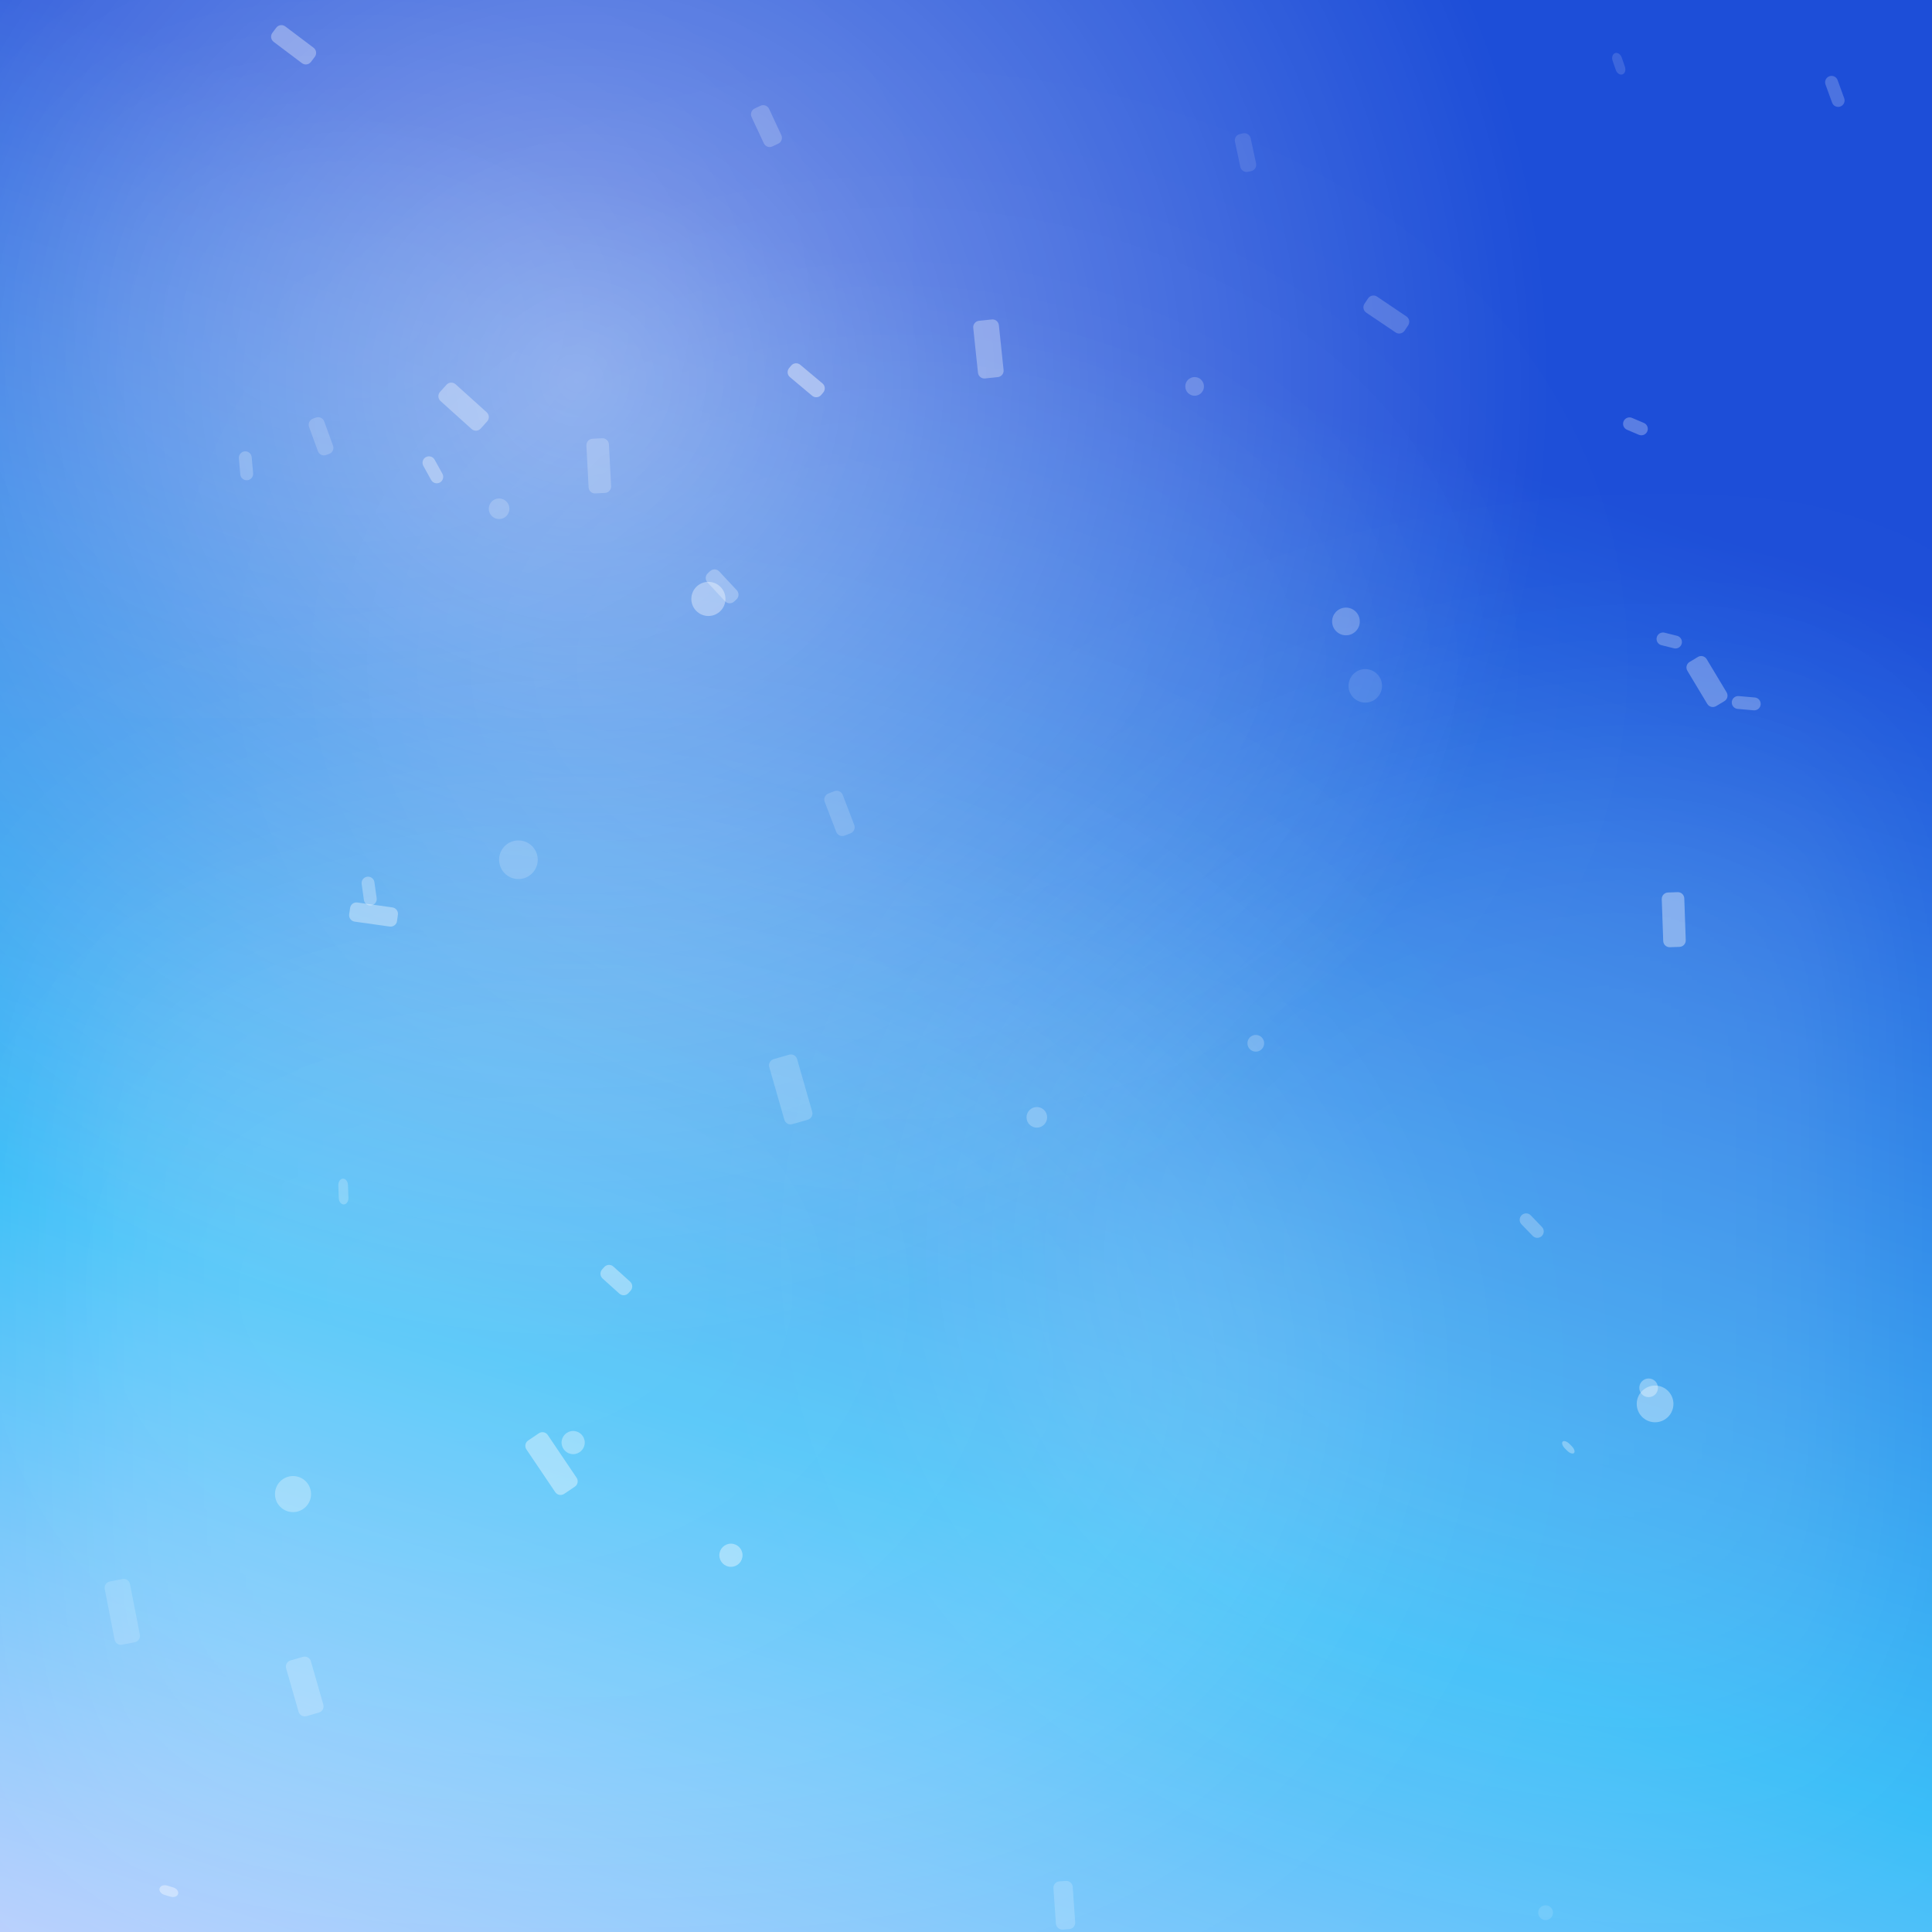
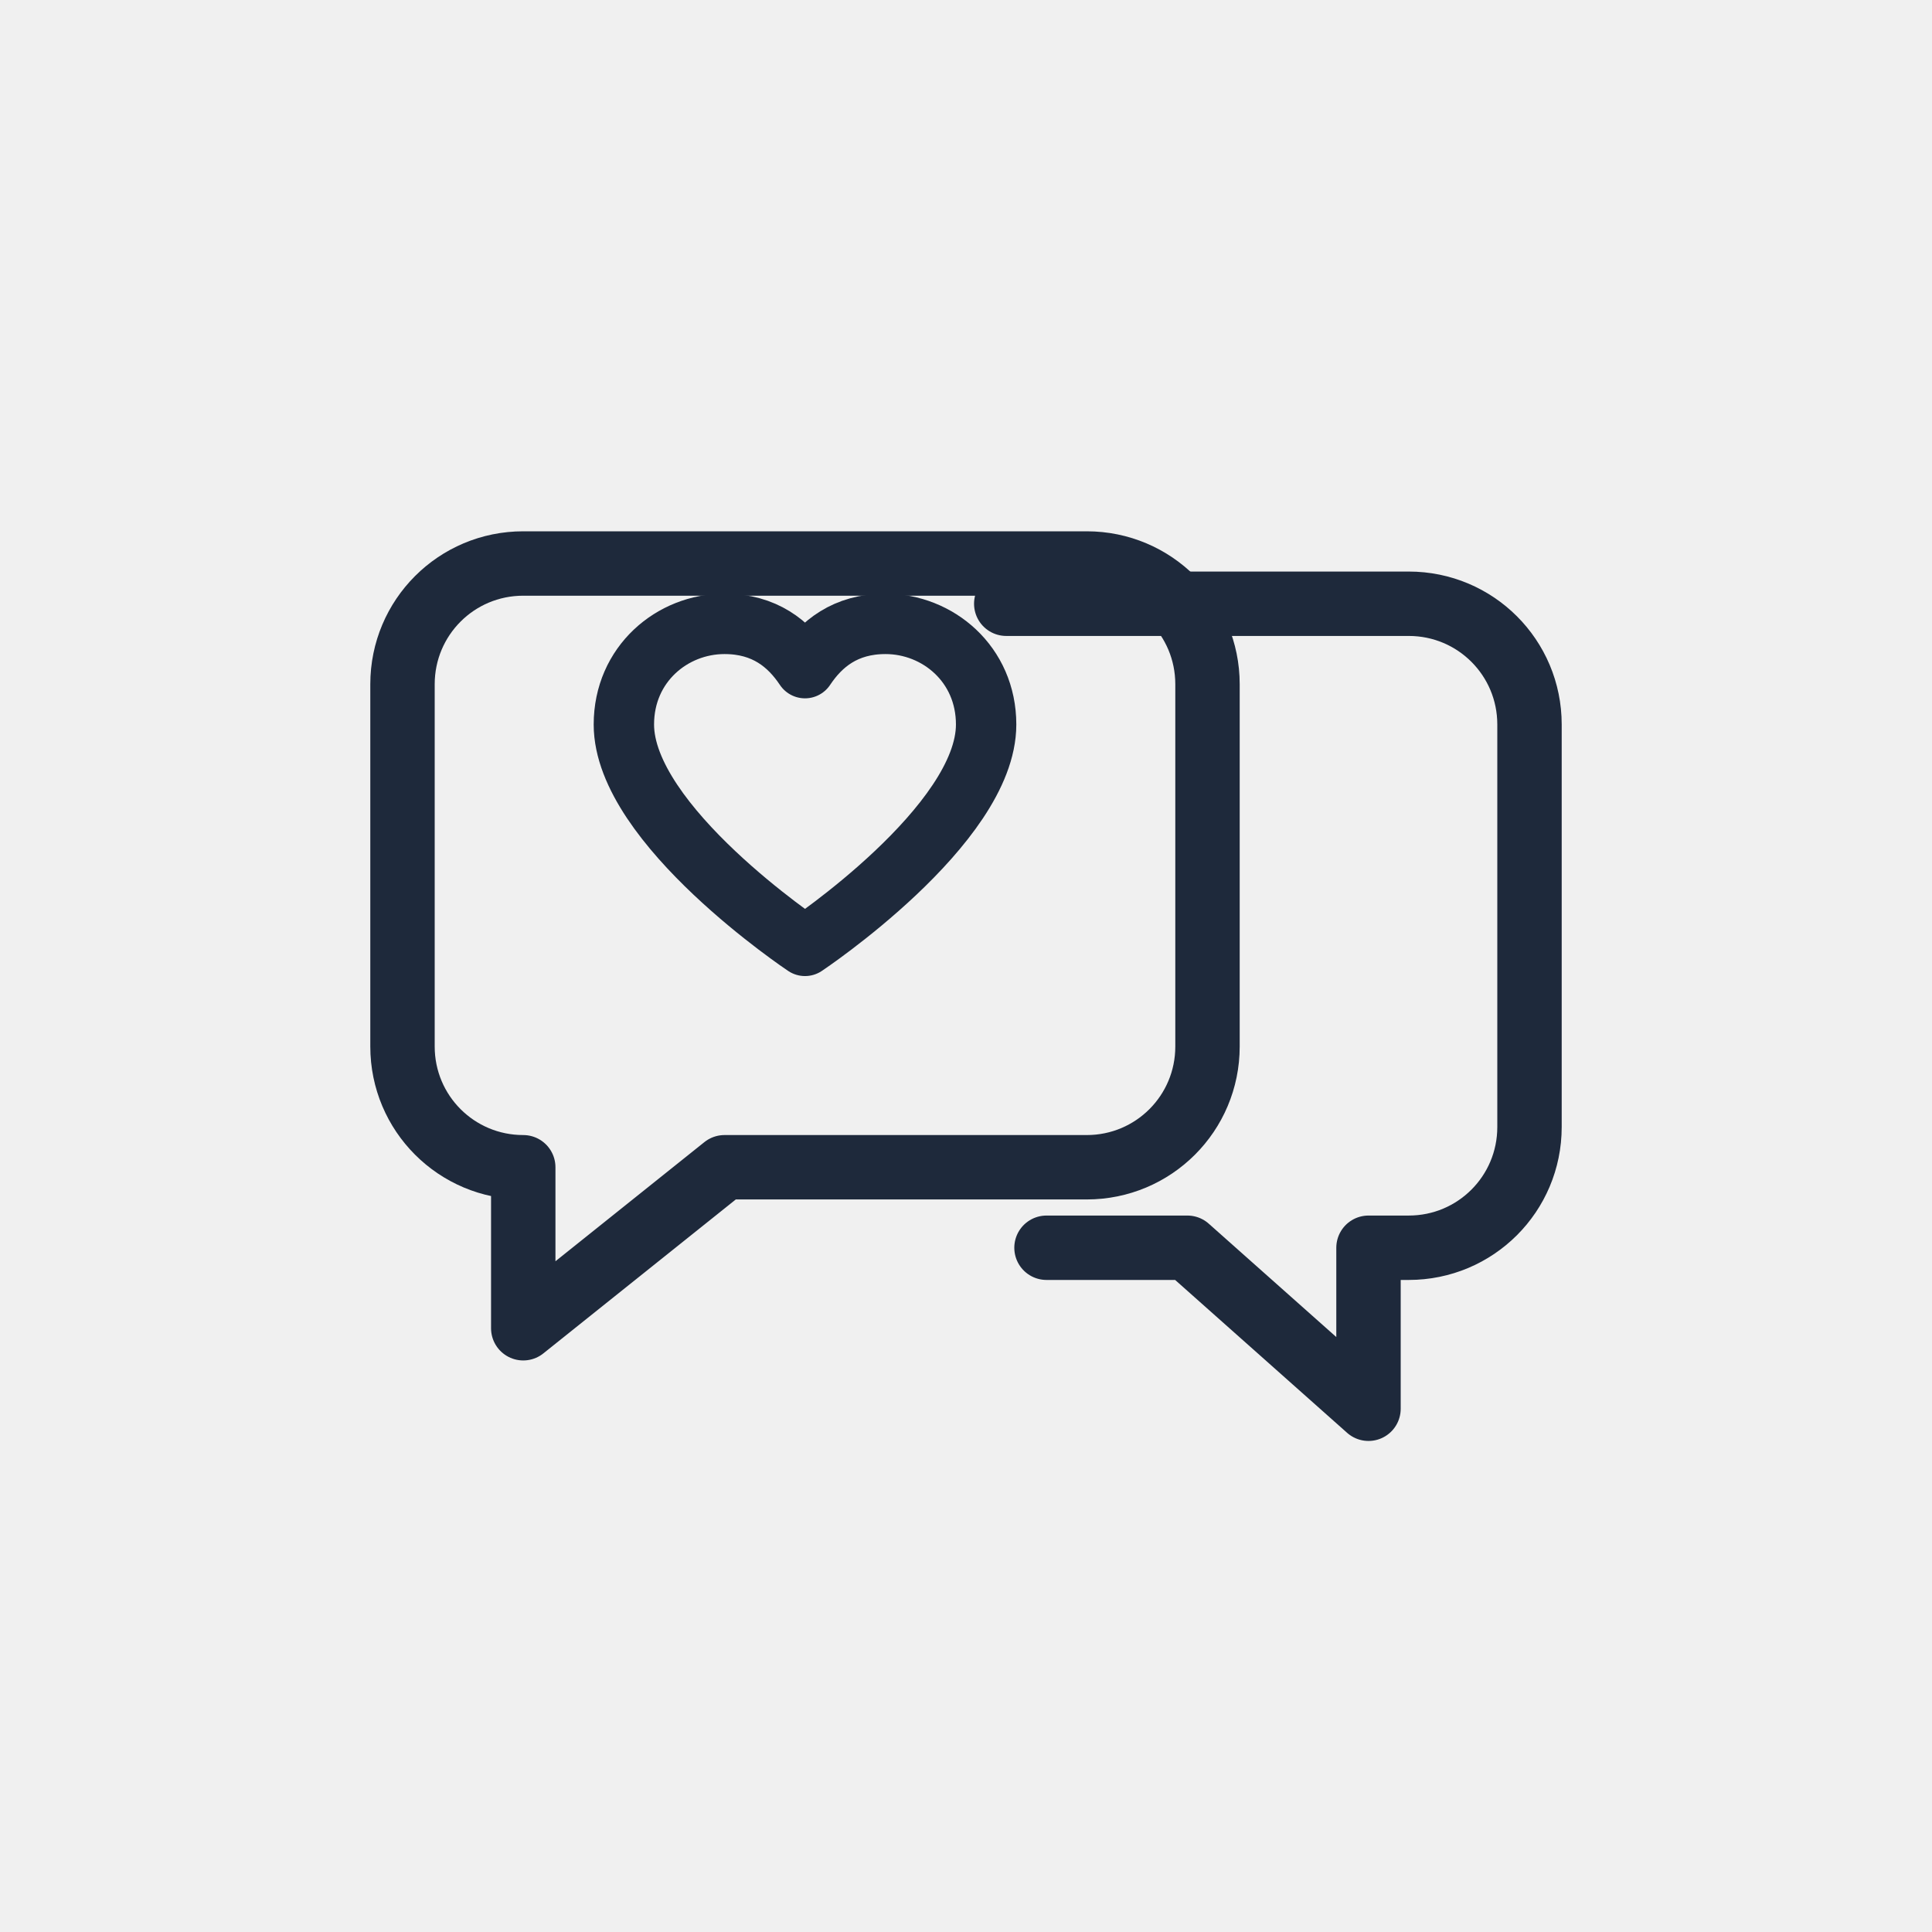
- <svg xmlns="http://www.w3.org/2000/svg" viewBox="0 0 600 600" width="600" height="600" role="img">
-   <defs>
-     <linearGradient id="g16346" gradientTransform="rotate(107)">
-       <stop offset="0%" stop-color="#1d4ed8" />
-       <stop offset="60%" stop-color="#38bdf8" />
-       <stop offset="100%" stop-color="#c7d2fe" />
-     </linearGradient>
-     <radialGradient id="r16346" cx="30%" cy="20%">
-       <stop offset="0%" stop-color="#ffffff" stop-opacity=".45" />
-       <stop offset="100%" stop-color="#ffffff" stop-opacity="0" />
-     </radialGradient>
-     <filter id="b16346" x="-30%" y="-30%" width="160%" height="160%">
-       <feGaussianBlur stdDeviation="42" />
-     </filter>
-   </defs>
-   <rect width="600" height="600" fill="url(#g16346)" />
-   <ellipse cx="109" cy="98" rx="109" ry="78" fill="#fff" opacity="0.104" filter="url(#b16346)" />
-   <ellipse cx="518" cy="389" rx="214" ry="154" fill="#fff" opacity="0.129" filter="url(#b16346)" />
-   <ellipse cx="279" cy="206" rx="163" ry="117" fill="#fff" opacity="0.056" filter="url(#b16346)" />
-   <ellipse cx="179" cy="427" rx="241" ry="174" fill="#fff" opacity="0.153" filter="url(#b16346)" />
-   <ellipse cx="147" cy="401" rx="138" ry="100" fill="#fff" opacity="0.052" filter="url(#b16346)" />
-   <rect x="50" y="585" width="6" height="3" rx="2" fill="#fff" opacity="0.38" transform="rotate(17 50 585)" />
-   <rect x="78" y="140" width="9" height="4" rx="2" fill="#fff" opacity="0.22" transform="rotate(85 78 140)" />
-   <circle cx="514" cy="436" r="5.7" fill="#fff" opacity="0.35" />
-   <rect x="140" y="118" width="17" height="7" rx="2" fill="#fff" opacity="0.32" transform="rotate(42 140 118)" />
-   <circle cx="424" cy="213" r="5.2" fill="#fff" opacity="0.12" />
-   <rect x="87" y="7" width="15" height="6" rx="2" fill="#fff" opacity="0.32" transform="rotate(37 87 7)" />
-   <rect x="247" y="112" width="13" height="5" rx="2" fill="#fff" opacity="0.40" transform="rotate(40 247 112)" />
-   <rect x="529" y="203" width="16" height="7" rx="2" fill="#fff" opacity="0.29" transform="rotate(59 529 203)" />
-   <circle cx="418" cy="193" r="4.3" fill="#fff" opacity="0.25" />
-   <rect x="169" y="444" width="20" height="8" rx="2" fill="#fff" opacity="0.39" transform="rotate(56 169 444)" />
-   <rect x="261" y="245" width="14" height="6" rx="2" fill="#fff" opacity="0.16" transform="rotate(69 261 245)" />
-   <rect x="486" y="447" width="5" height="2" rx="2" fill="#fff" opacity="0.31" transform="rotate(45 486 447)" />
-   <rect x="189" y="392" width="11" height="5" rx="2" fill="#fff" opacity="0.37" transform="rotate(42 189 392)" />
-   <circle cx="480" cy="594" r="2.3" fill="#fff" opacity="0.12" />
-   <rect x="515" y="196" width="8" height="4" rx="2" fill="#fff" opacity="0.26" transform="rotate(14 515 196)" />
-   <circle cx="227" cy="483" r="3.6" fill="#fff" opacity="0.39" />
-   <circle cx="91" cy="464" r="5.6" fill="#fff" opacity="0.30" />
-   <rect x="310" y="99" width="18" height="8" rx="2" fill="#fff" opacity="0.31" transform="rotate(84 310 99)" />
-   <rect x="570" y="23" width="10" height="4" rx="2" fill="#fff" opacity="0.21" transform="rotate(70 570 23)" />
-   <circle cx="220" cy="186" r="5.3" fill="#fff" opacity="0.36" />
-   <rect x="388" y="41" width="12" height="5" rx="2" fill="#fff" opacity="0.11" transform="rotate(78 388 41)" />
-   <circle cx="512" cy="431" r="2.9" fill="#fff" opacity="0.34" />
-   <rect x="538" y="216" width="9" height="4" rx="2" fill="#fff" opacity="0.27" transform="rotate(5 538 216)" />
-   <circle cx="322" cy="347" r="3.2" fill="#fff" opacity="0.24" />
-   <rect x="109" y="280" width="15" height="6" rx="2" fill="#fff" opacity="0.36" transform="rotate(8 109 280)" />
-   <rect x="222" y="176" width="12" height="5" rx="2" fill="#fff" opacity="0.27" transform="rotate(47 222 176)" />
-   <circle cx="178" cy="448" r="3.6" fill="#fff" opacity="0.34" />
-   <circle cx="371" cy="120" r="2.9" fill="#fff" opacity="0.21" />
-   <circle cx="161" cy="267" r="6.0" fill="#fff" opacity="0.18" />
-   <rect x="189" y="136" width="17" height="7" rx="2" fill="#fff" opacity="0.22" transform="rotate(87 189 136)" />
-   <rect x="134" y="141" width="9" height="4" rx="2" fill="#fff" opacity="0.34" transform="rotate(61 134 141)" />
-   <rect x="96" y="514" width="18" height="8" rx="2" fill="#fff" opacity="0.22" transform="rotate(74 96 514)" />
-   <rect x="238" y="32" width="13" height="6" rx="2" fill="#fff" opacity="0.20" transform="rotate(65 238 32)" />
-   <rect x="523" y="277" width="17" height="7" rx="2" fill="#fff" opacity="0.37" transform="rotate(88 523 277)" />
-   <rect x="108" y="366" width="8" height="3" rx="2" fill="#fff" opacity="0.23" transform="rotate(88 108 366)" />
-   <rect x="100" y="129" width="12" height="5" rx="2" fill="#fff" opacity="0.18" transform="rotate(70 100 129)" />
-   <rect x="333" y="584" width="15" height="6" rx="2" fill="#fff" opacity="0.19" transform="rotate(86 333 584)" />
-   <rect x="503" y="16" width="7" height="3" rx="2" fill="#fff" opacity="0.14" transform="rotate(71 503 16)" />
-   <rect x="505" y="129" width="8" height="4" rx="2" fill="#fff" opacity="0.27" transform="rotate(23 505 129)" />
-   <rect x="116" y="272" width="9" height="4" rx="2" fill="#fff" opacity="0.30" transform="rotate(82 116 272)" />
-   <rect x="247" y="327" width="21" height="9" rx="2" fill="#fff" opacity="0.19" transform="rotate(74 247 327)" />
-   <rect x="426" y="91" width="15" height="6" rx="2" fill="#fff" opacity="0.19" transform="rotate(34 426 91)" />
-   <circle cx="390" cy="324" r="2.6" fill="#fff" opacity="0.23" />
-   <rect x="474" y="376" width="9" height="4" rx="2" fill="#fff" opacity="0.26" transform="rotate(46 474 376)" />
-   <circle cx="155" cy="158" r="3.2" fill="#fff" opacity="0.20" />
-   <rect x="40" y="490" width="20" height="8" rx="2" fill="#fff" opacity="0.16" transform="rotate(79 40 490)" />
-   <rect width="600" height="600" fill="url(#r16346)" />
+ <svg xmlns="http://www.w3.org/2000/svg" viewBox="0 0 48 48" fill="none" stroke="#1e293b" stroke-width="1.6" stroke-linecap="round" stroke-linejoin="round">
+   <path d="M25 15H35C36.66 15 38 16.34 38 18V28C38 29.66 36.66 31 35 31H34V35L29.5 31H26" />
+   <path d="M13 14H27C28.66 14 30 15.34 30 17V26C30 27.66 28.66 29 27 29H18L13 33V29C11.34 29 10 27.66 10 26V17C10 15.34 11.34 14 13 14Z" />
+   <path d="M20 23.5C20 23.5 15.5 20.5 15.5 18C15.5 16.5 16.7 15.5 18 15.5C19 15.5 19.6 16 20 16.6C20.4 16 21 15.5 22 15.5C23.3 15.5 24.5 16.5 24.5 18C24.5 20.5 20 23.5 20 23.5Z" fill="none" stroke="#1e293b" stroke-width="1.5" />
</svg>
